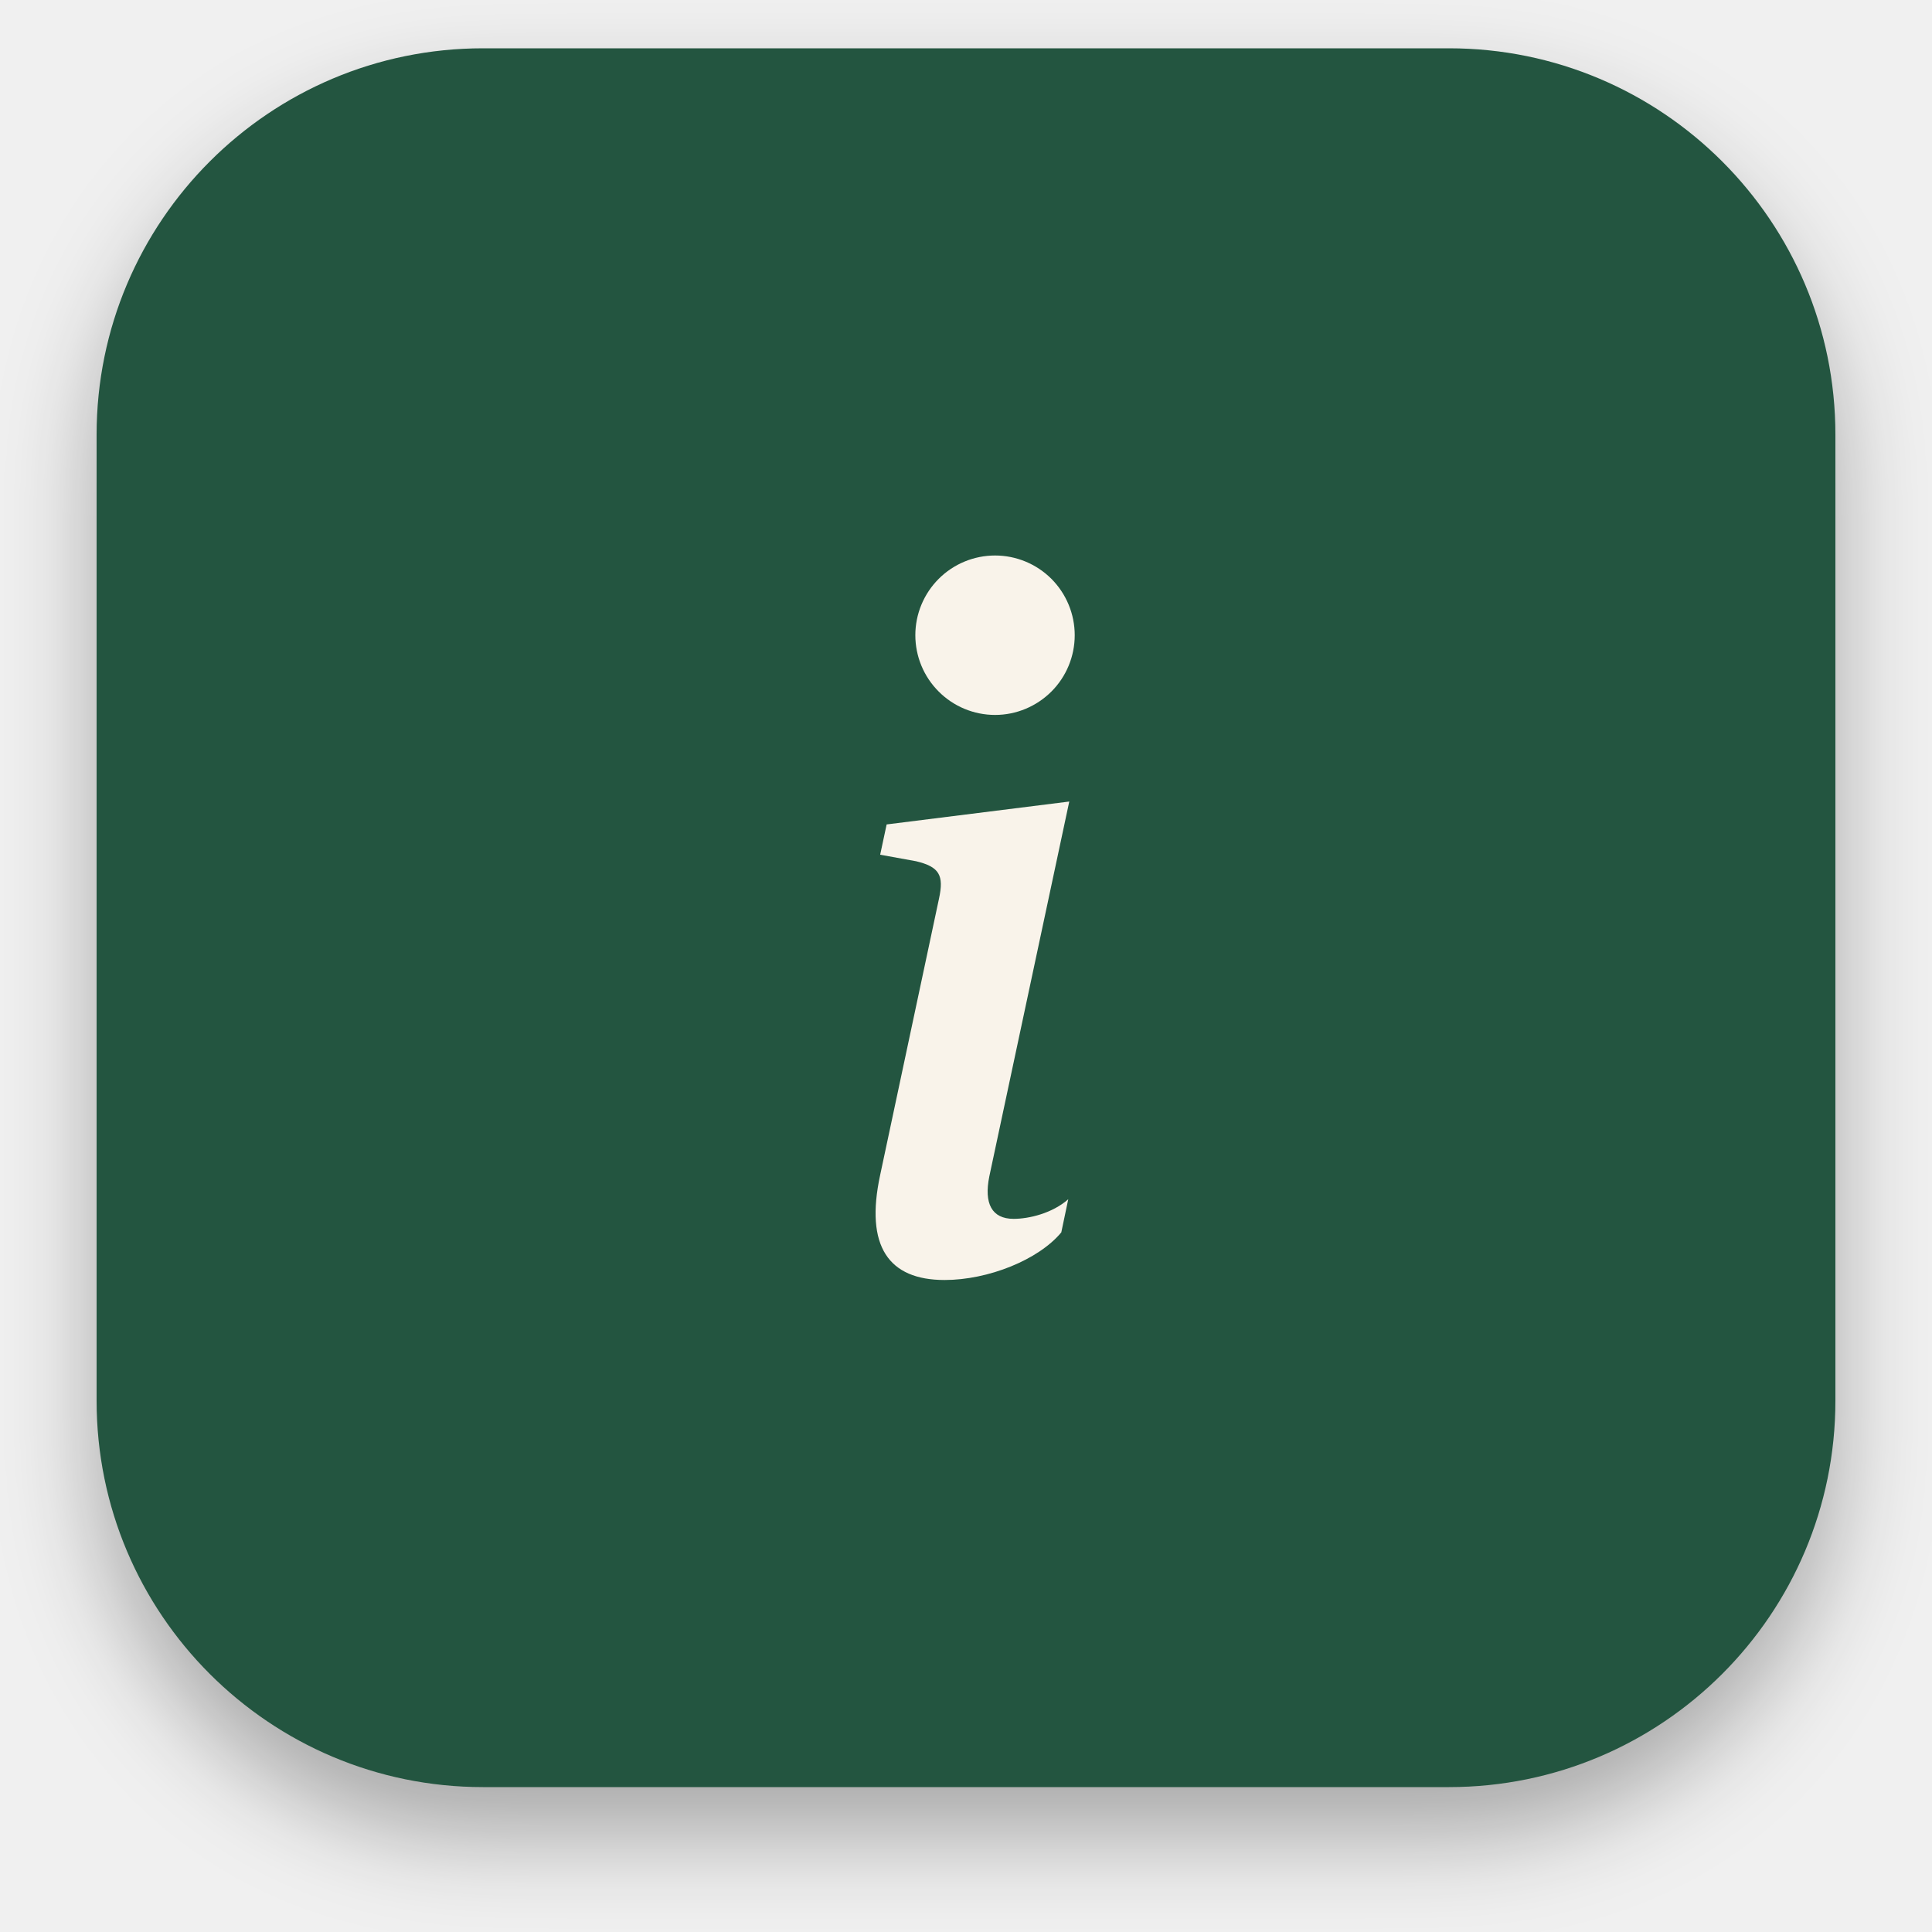
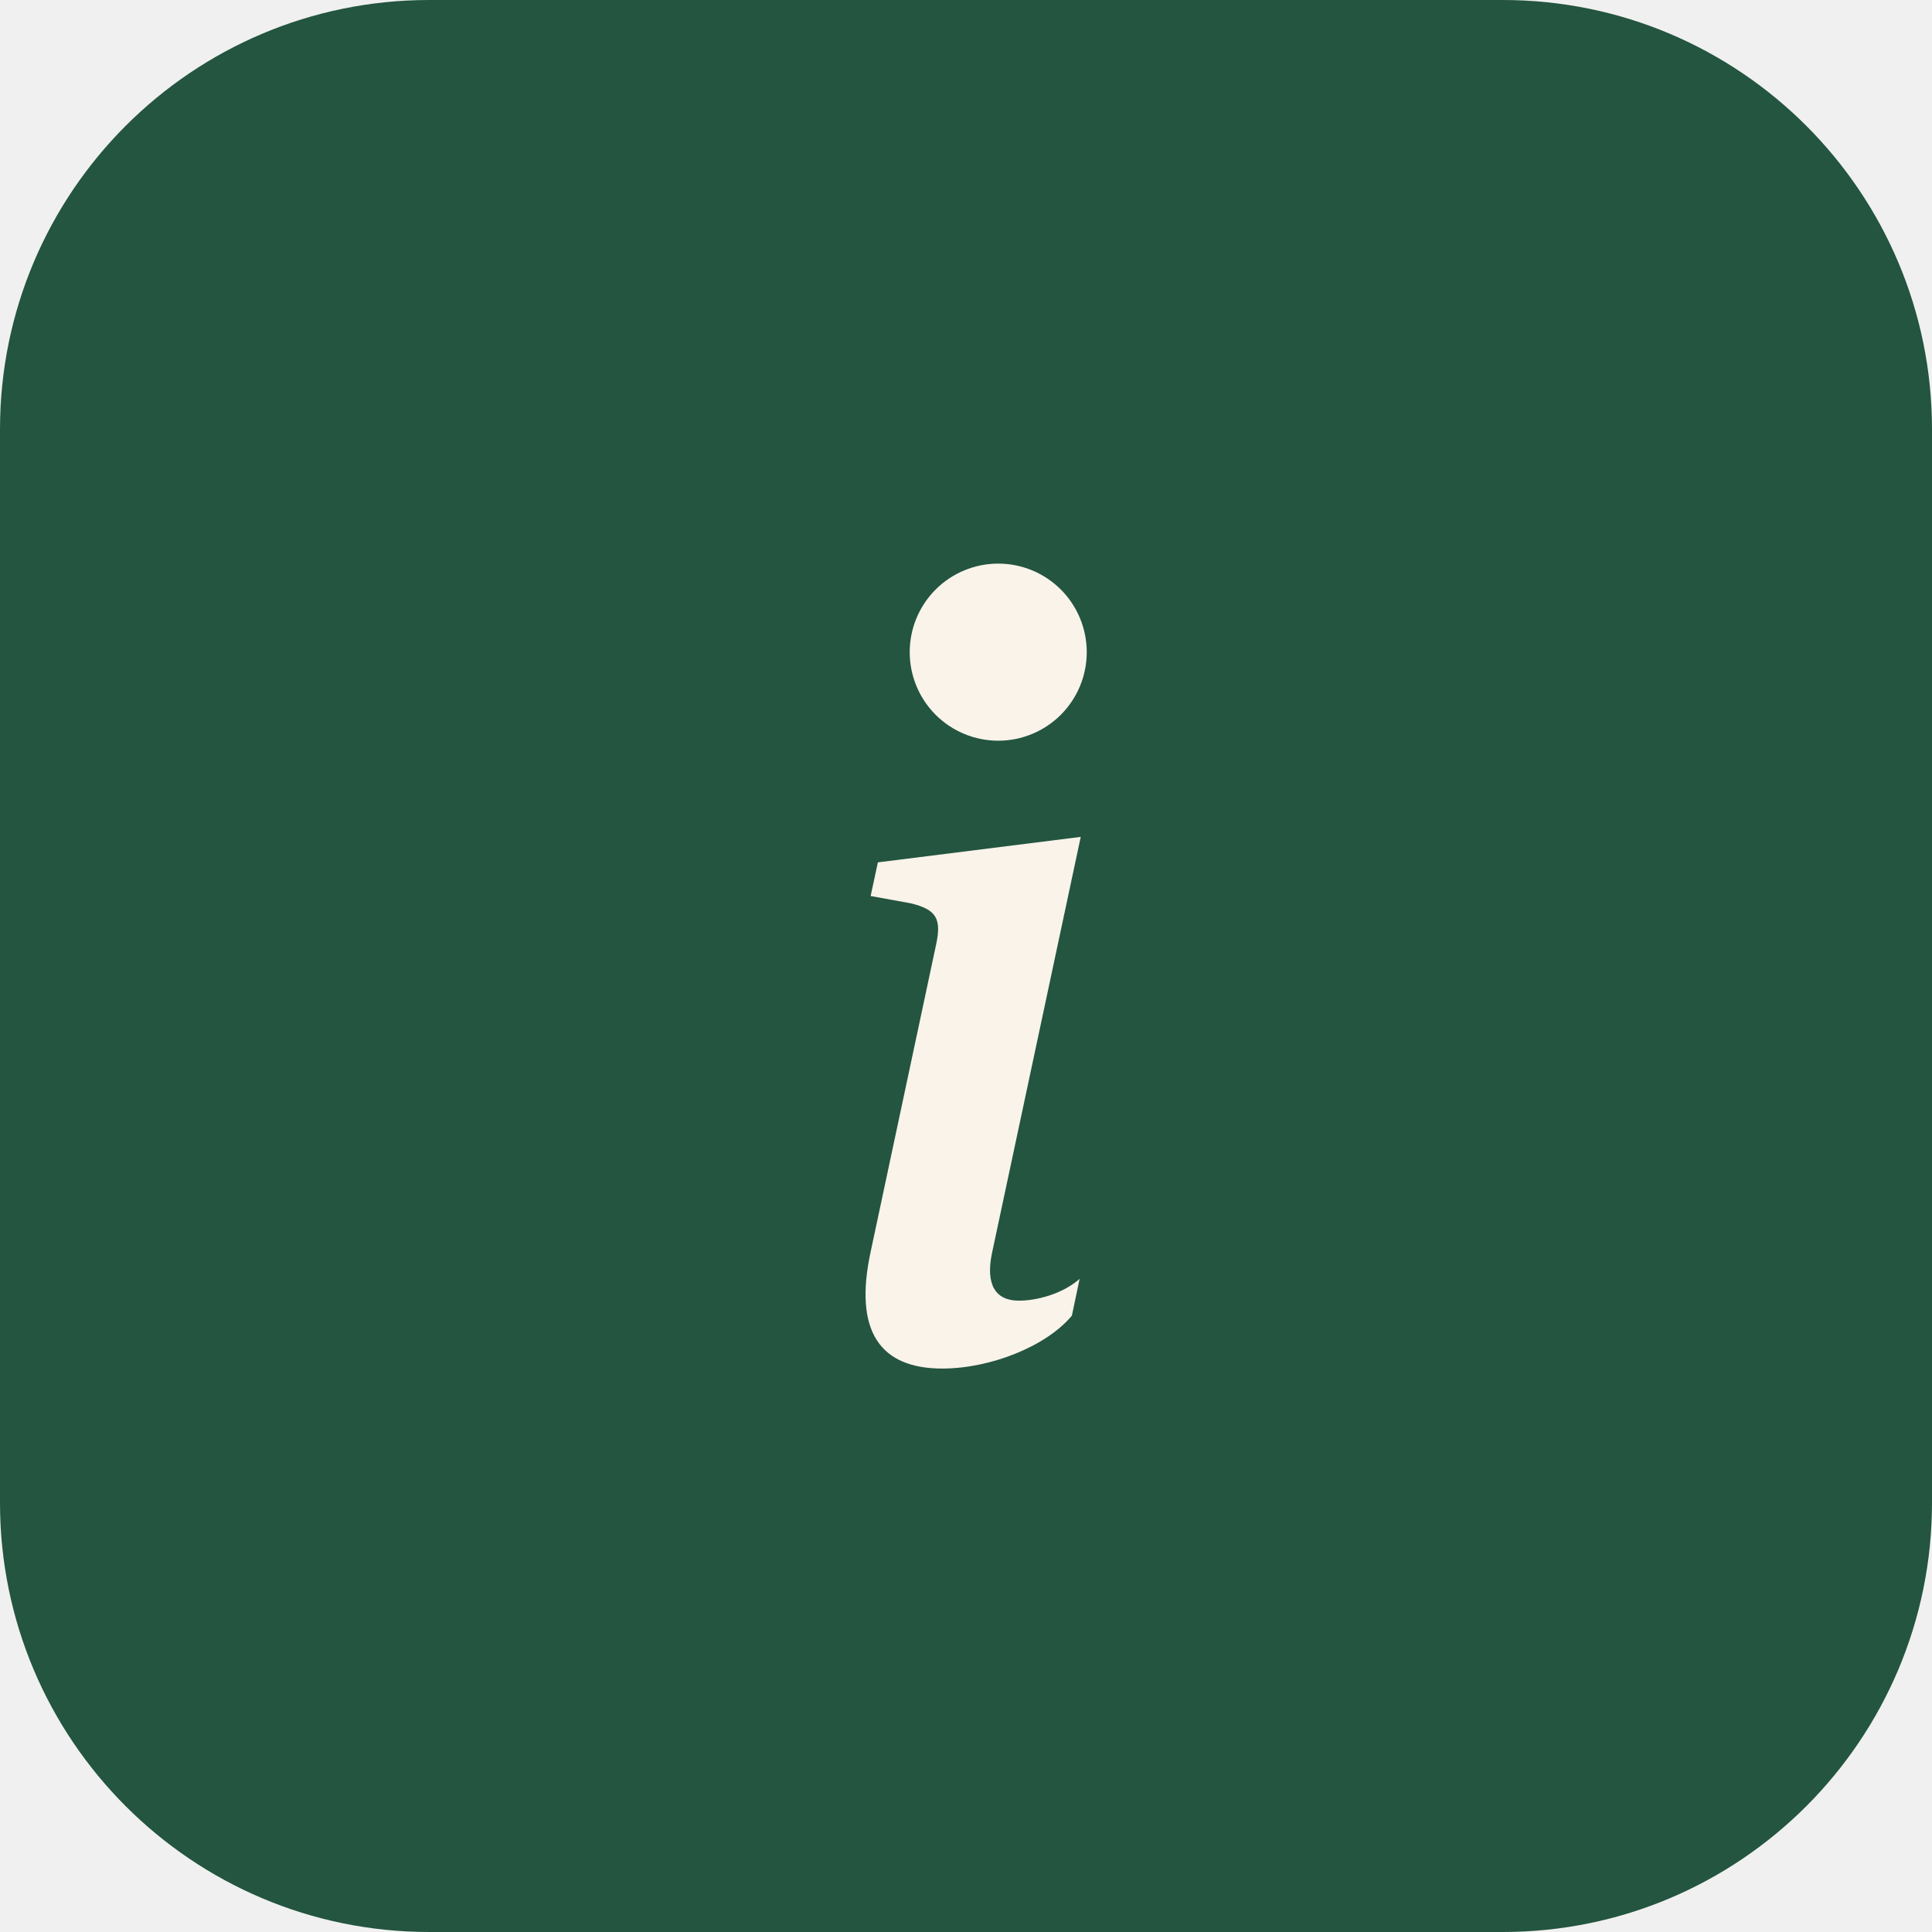
- <svg xmlns="http://www.w3.org/2000/svg" width="40" height="40" viewBox="0 0 40 40" fill="none">
-   <g filter="url(#filter0_d_14714_48029)">
-     <rect x="2" y="1" width="36" height="36" rx="8" fill="#235540" />
-     <g clip-path="url(#clip0_14714_48029)">
-       <path d="M20.483 24.355C20.369 24.916 20.533 25.235 20.986 25.235C21.305 25.235 21.788 25.119 22.117 24.829L21.973 25.515C21.499 26.086 20.457 26.501 19.557 26.501C18.398 26.501 17.904 25.805 18.223 24.326L19.441 18.605C19.546 18.122 19.45 17.947 18.967 17.831L18.223 17.696L18.357 17.069L22.138 16.595L20.483 24.355ZM20.602 11.501C21.039 11.501 21.458 11.675 21.768 11.984C22.077 12.294 22.251 12.714 22.251 13.151C22.251 13.589 22.077 14.009 21.768 14.318C21.458 14.627 21.039 14.802 20.602 14.802C20.164 14.802 19.744 14.628 19.435 14.318C19.125 14.009 18.951 13.589 18.951 13.151C18.951 12.714 19.125 12.294 19.435 11.984C19.744 11.675 20.164 11.501 20.602 11.501Z" fill="#F9F3EA" />
-     </g>
-   </g>
-   <defs>
-     <filter id="filter0_d_14714_48029" x="0" y="0" width="40" height="40" filterUnits="userSpaceOnUse" color-interpolation-filters="sRGB">
-       <feFlood flood-opacity="0" result="BackgroundImageFix" />
-       <feColorMatrix in="SourceAlpha" type="matrix" values="0 0 0 0 0 0 0 0 0 0 0 0 0 0 0 0 0 0 127 0" result="hardAlpha" />
-       <feOffset dy="1" />
-       <feGaussianBlur stdDeviation="1" />
-       <feColorMatrix type="matrix" values="0 0 0 0 0 0 0 0 0 0 0 0 0 0 0 0 0 0 0.3 0" />
-       <feBlend mode="normal" in2="BackgroundImageFix" result="effect1_dropShadow_14714_48029" />
-       <feBlend mode="normal" in="SourceGraphic" in2="effect1_dropShadow_14714_48029" result="shape" />
-     </filter>
-     <clipPath id="clip0_14714_48029">
-       <rect width="20" height="20" fill="white" transform="translate(10 9)" />
-     </clipPath>
-   </defs>
+ <svg xmlns="http://www.w3.org/2000/svg" width="36" height="36" version="1.1" viewBox="0 0 36 36">
+   <rect width="36" height="36" rx="8" ry="8" fill="#235540" />
+   <path d="m18.483 23.356c-.115.561.049.88.503.88.319 0 .802-.117 1.131-.406l-.144.685c-.474.571-1.516.986-2.416.986-1.159 0-1.653-.696-1.334-2.175l1.219-5.721c.105-.484.009-.658-.475-.774l-.744-.135.135-.627 3.78-.475zm.118-12.854c.437 0 .857.174 1.166.483.309.309.483.729.483 1.167s-.174.858-.483 1.167c-.309.309-.729.483-1.166.483-.438 0-.858-.174-1.167-.483-.309-.309-.483-.729-.483-1.167s.174-.858.483-1.167c.309-.309.729-.483 1.167-.483z" fill="#f9f3ea" />
</svg>
